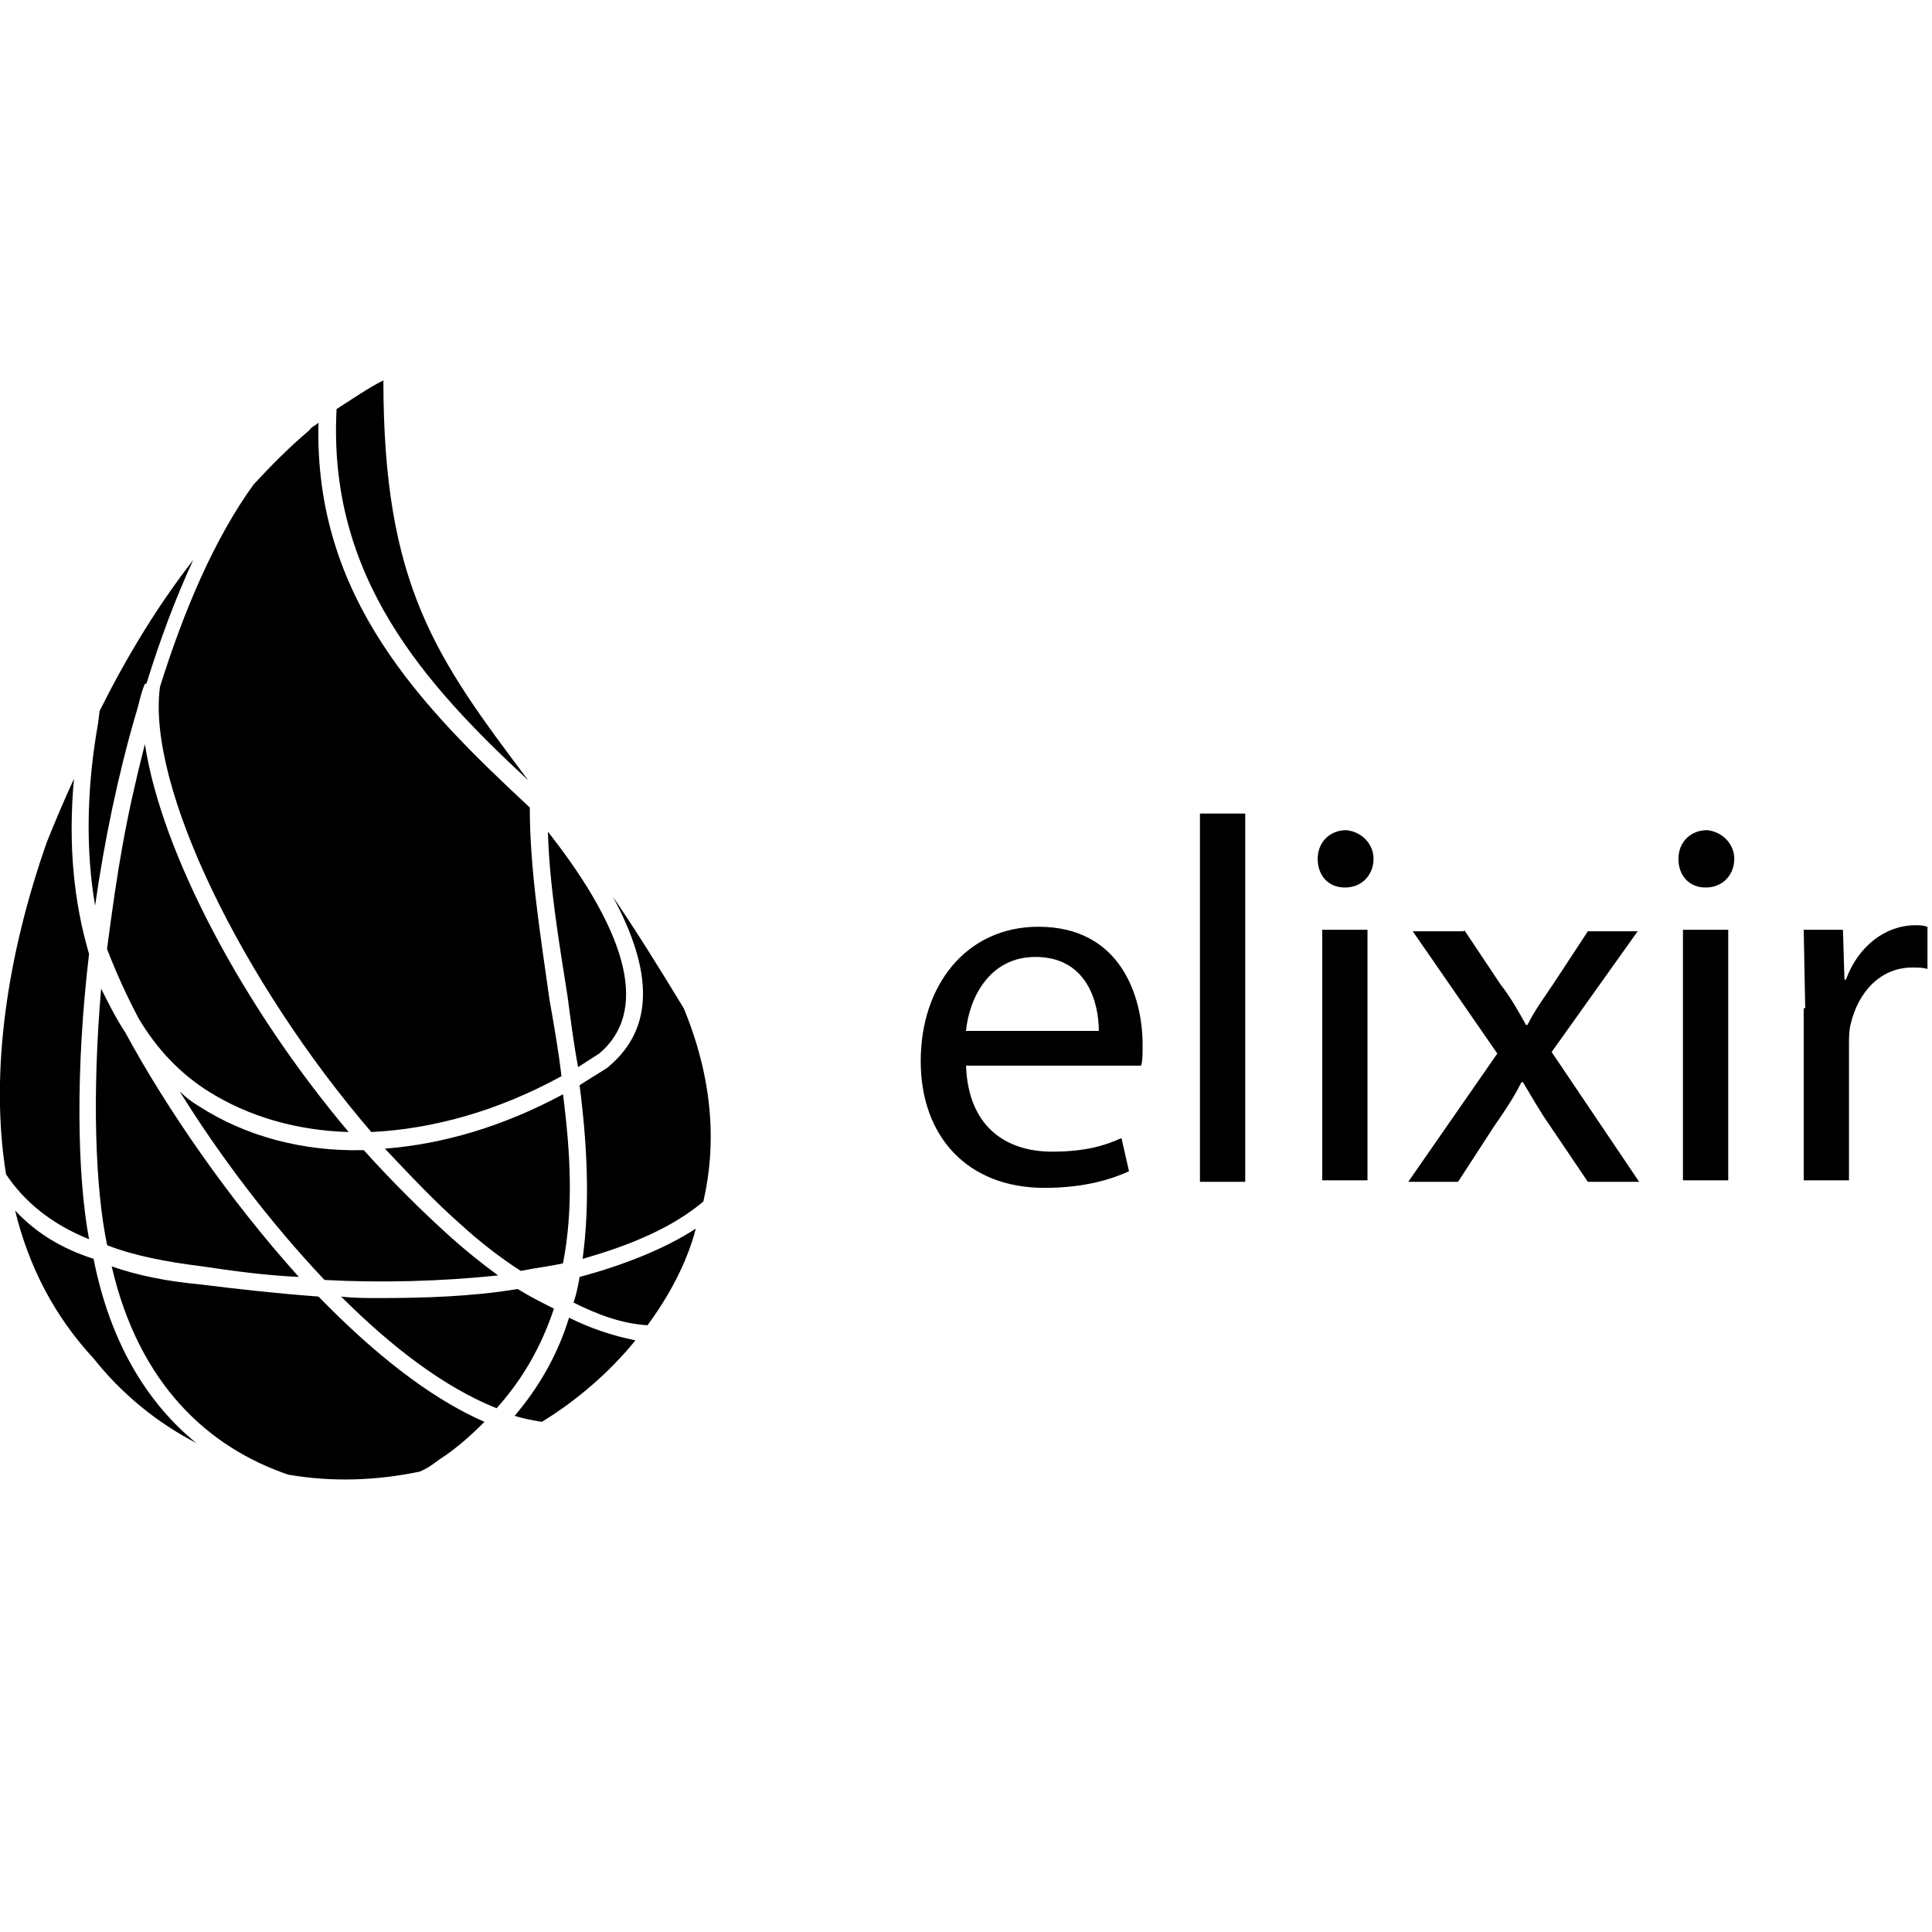
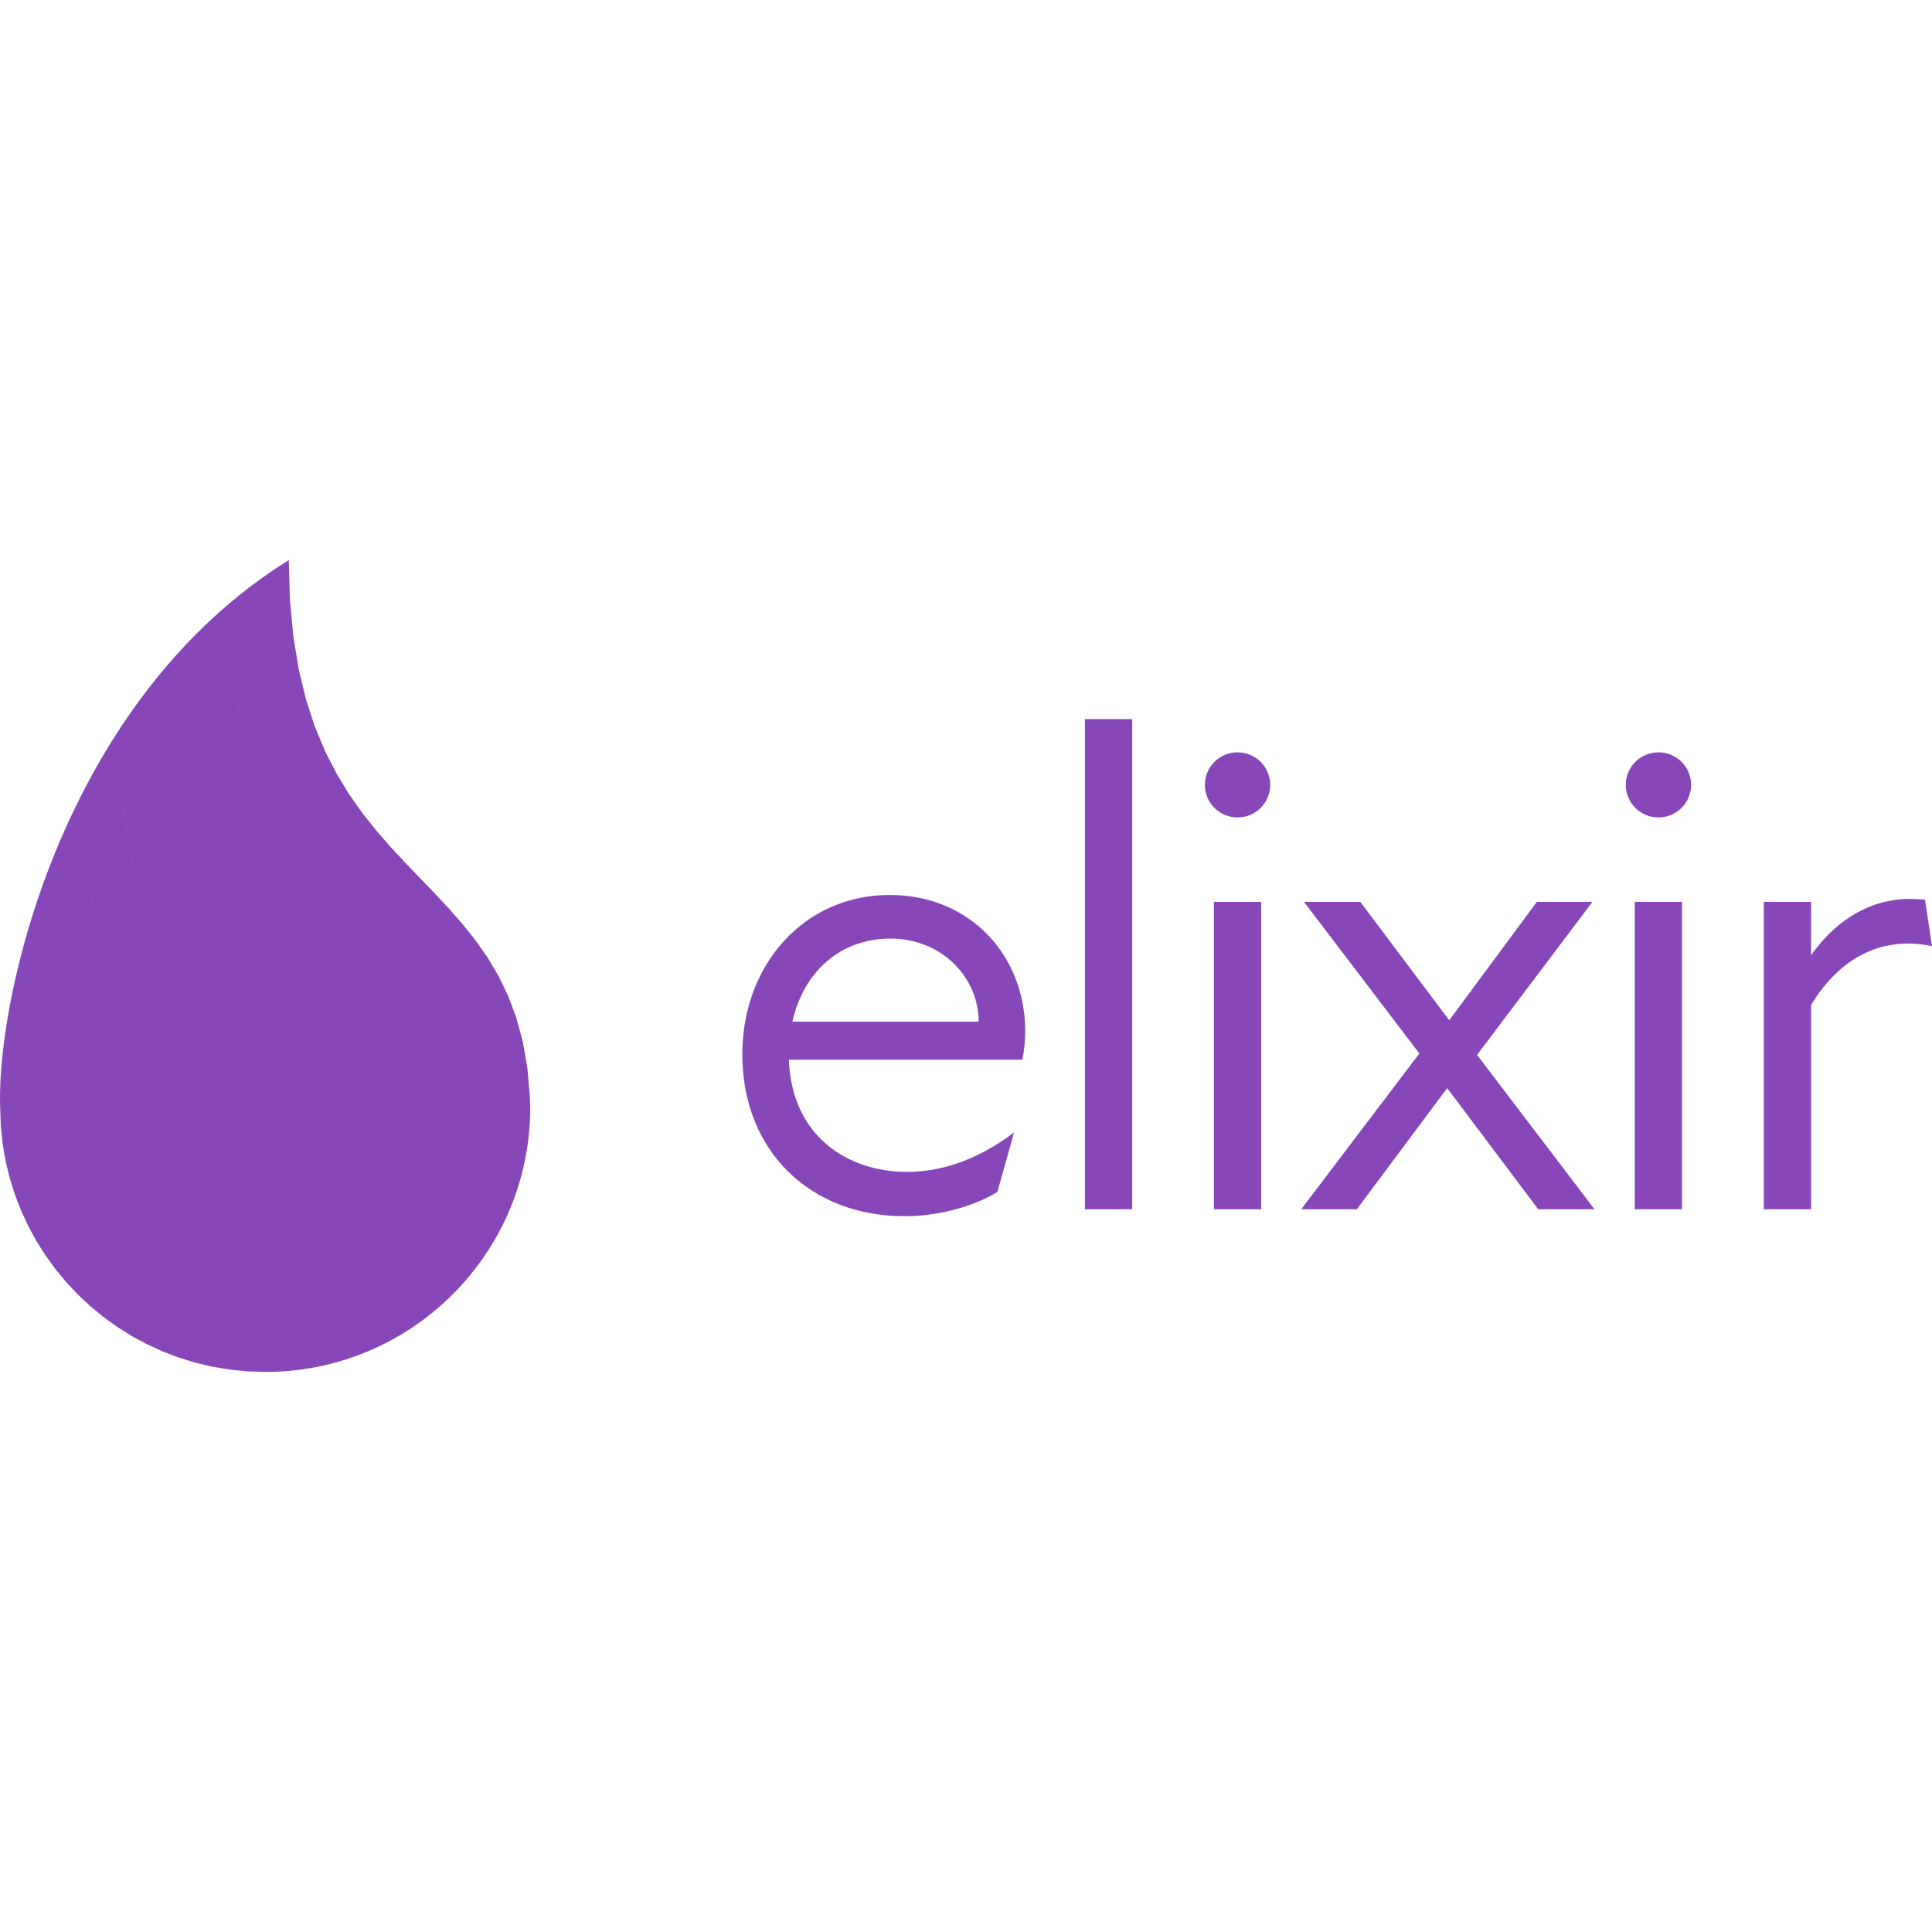
- <svg xmlns="http://www.w3.org/2000/svg" xmlns:xlink="http://www.w3.org/1999/xlink" viewBox="0 0 128 128">
-   <path d="M64 70.5c.1 4.1 2.6 5.8 5.7 5.8 2.2 0 3.5-.4 4.6-.9l.5 2.2c-1.1.5-2.9 1.1-5.6 1.1-5.1 0-8.2-3.4-8.2-8.4s3-8.9 7.8-8.9c5.5 0 6.9 4.7 6.9 7.8 0 .6 0 1.1-.1 1.4H64zm8.8-2.2c0-1.9-.8-4.9-4.2-4.9-3.1 0-4.4 2.8-4.6 4.9zm6.7-14.4h3v24.4h-3z" />
-   <use xlink:href="#di-elixir-a" />
-   <path d="m97 61.6 2.4 3.6c.7.9 1.2 1.8 1.7 2.7h.1c.5-1 1.1-1.8 1.7-2.7l2.3-3.5h3.3l-5.7 8 5.8 8.6h-3.4l-2.5-3.7c-.7-1-1.2-1.9-1.8-2.9h-.1c-.5 1-1.1 1.9-1.8 2.9l-2.4 3.7h-3.3l5.9-8.5-5.6-8.1H97z" />
-   <use xlink:href="#di-elixir-a" x="23.9" />
-   <path d="m119.6 66.8-.1-5.2h2.6l.1 3.3h.1c.8-2.2 2.6-3.6 4.6-3.6.3 0 .5 0 .8.1v2.8c-.3-.1-.6-.1-1-.1-2.1 0-3.6 1.6-4.1 3.8-.1.4-.1.9-.1 1.4v8.9h-3V66.8zm-81.3 3.9 1.4-.9c3.2-2.7 2.1-7.7-3.4-14.7.1 3.5.7 7.1 1.3 10.9.2 1.5.4 3.1.7 4.7M7.4 83.9c1.8 7.8 6.4 12 11.7 13.8 2.9.5 5.8.4 8.7-.2.5-.2.9-.5 1.3-.8 1.1-.7 2.1-1.6 3-2.5-3.7-1.6-7.5-4.7-11-8.3-2.7-.2-5.4-.5-7.8-.8-2.2-.2-4.2-.6-5.9-1.2m-.8-36.8-.1.8c-.8 4.5-.8 8.6-.2 12.1.6-4.2 1.5-8.6 2.7-12.7.2-.6.3-1.3.6-2h.1c.9-2.9 1.9-5.6 3.1-8.2-2.4 3.1-4.4 6.4-6.2 10M6.2 90a21 21 0 0 0 6.8 5.6C9.8 93 7.3 89 6.2 83.4 4 82.7 2.3 81.6 1 80.2c.9 3.7 2.6 7 5.2 9.8m-.3-26.8c-1-3.4-1.4-7.2-1-11.6q-.9 1.95-1.8 4.2C.5 63.2-.7 71 .4 77.8c1.2 1.8 3 3.3 5.5 4.3-.8-4.3-.9-11.3 0-18.9m1.2 19.3q0 .15 0 0c1.8.7 3.9 1.1 6.3 1.4 2 .3 4.2.6 6.4.7-4.6-5.1-8.8-11.2-11.5-16.2-.6-.9-1.1-1.9-1.6-2.9-.6 7-.4 13.2.4 17m29.3-16.3c-.6-4.3-1.3-8.6-1.3-12.7-7.2-6.7-14.3-13.9-14-25.5-.2.2-.5.3-.6.5-1.3 1.1-2.5 2.3-3.7 3.6-2.6 3.6-4.6 8.3-6.2 13.4-.9 6.6 5.5 19.6 14 29.5 4.1-.2 8.4-1.4 12.6-3.7-.2-1.7-.5-3.4-.8-5.1m5.7 22.6a17.6 17.6 0 0 1-4.4-1.5c-.7 2.3-1.9 4.5-3.6 6.5.6.2 1.2.3 1.8.4 2.3-1.4 4.5-3.3 6.2-5.4M22.3 27.1c-.6 11.1 5.8 18.2 12.7 24.6-6.1-8.1-9.6-12.9-9.6-26.5-1 .5-2 1.2-3.1 1.9m12 58.3c-3 .5-6.2.6-9.2.6-.8 0-1.7 0-2.5-.1 3.3 3.3 6.8 6 10.3 7.4 1.8-2 3-4.2 3.8-6.6-.8-.4-1.6-.8-2.4-1.3m-1.3-.9c-1.1-.8-2.2-1.7-3.1-2.5a79 79 0 0 1-5.8-5.8c-4 .1-7.8-.9-10.9-2.9a6.4 6.4 0 0 1-1.3-1c2.6 4.2 6 8.7 9.6 12.5 3.7.2 7.7.1 11.5-.3m5.4.1c-.1.6-.2 1.1-.4 1.7 1.6.8 3.2 1.4 4.9 1.5 1.4-1.9 2.6-4.1 3.2-6.4-2 1.3-4.7 2.4-7.7 3.2M13.8 72.3c2.7 1.7 5.9 2.6 9.3 2.7-7-8.3-12.4-18.5-13.5-25.7-1.3 5.1-1.8 8.2-2.5 13.5v.1a43 43 0 0 0 2.1 4.6c1.2 2 2.7 3.6 4.6 4.8m23.5.2c-3.9 2.1-7.9 3.3-11.8 3.6 1.7 1.8 3.3 3.5 5 5 1.2 1.1 2.6 2.2 4 3.1 1-.2 1.9-.3 2.8-.5.7-3.6.5-7.3 0-11.2m1.3 10.9c3.2-.9 6-2.1 8-3.8.9-3.9.6-8.2-1.3-12.8-1.7-2.8-3.2-5.2-4.7-7.4 2.7 5 2.7 8.7-.2 11.2l-.1.1c-.6.4-1.3.8-1.9 1.2.5 3.9.7 7.8.2 11.5" />
-   <defs>
-     <path id="di-elixir-a" d="M91 56.9c0 1-.7 1.9-1.9 1.9-1.1 0-1.8-.8-1.8-1.9s.8-1.9 1.9-1.9c1 .1 1.8.9 1.8 1.9m-3.4 21.3V61.6h3v16.6z" />
-   </defs>
+ <svg xmlns="http://www.w3.org/2000/svg" viewBox="0 0 128 128">
+   <path fill="#8847b9" d="m14.041 41.001-.533.504-.521.512-.508.521-.497.529-.485.537-.473.544-.461.551-.449.558-.438.563-.427.57-.415.574-.404.579-.394.584-.382.587-.371.591-.361.595-.35.597-.339.6-.329.601-.319.603-.309.604-.466.956-.442.955-.418.954-.394.951-.371.947-.348.94-.325.933-.304.924-.281.912-.261.9-.24.886-.219.871-.2.853-.18.834-.161.813-.142.792-.125.767-.107.743-.089.715-.072.688-.057.656-.04.626-.024.592-.01.557.156.236.284.387.199.25.237.284.278.312.318.338.361.359.402.376.446.39.491.399.535.404.582.406.629.404.677.398.725.388.775.374.826.356.876.334.93.308.982.279 1.037.246-1.037-.246-.982-.279-.93-.308-.876-.334-.826-.356-.775-.374-.725-.388-.677-.398-.629-.404-.582-.406-.535-.404-.491-.399-.446-.39-.402-.376-.361-.359-.318-.338-.278-.312-.237-.284-.199-.25-.284-.387L0 72.67l.006.553.045 1.345.12 1.178.196 1.154.271 1.128.342 1.097.411 1.065.477 1.031.54.993.602.954.659.91.716.866.769.818.819.767.867.714.912.659.955.6.995.54 1.033.476 1.067.41 1.1.341 1.129.27 1.156.196 1.181.12 1.202.04.509-.007.505-.021.502-.036.498-.05.494-.063.489-.077.485-.09.479-.104.475-.116.47-.129.465-.142.458-.154.454-.166.447-.178.441-.19.435-.202.428-.213.421-.224.415-.235.407-.246.4-.257.393-.267.385-.277.582-.451.602-.508.579-.536.554-.56.355-.387.344-.398.492-.615.465-.637.436-.656.338-.558.192-.339.361-.691.169-.353.162-.357.154-.361.146-.365.138-.369.13-.373.122-.377.113-.38.105-.384.096-.388.088-.391.078-.394.07-.397.061-.4.052-.403.043-.406.033-.408.024-.411.015-.414.005-.416-.023-.698-.166-1.92-.305-1.743-.429-1.584-.541-1.446-.641-1.325-.727-1.224-.801-1.142-.862-1.078-.909-1.034-.944-1.008-1.941-2.017-.971-1.046-.954-1.096-.925-1.165-.882-1.254-.826-1.361-.759-1.487-.677-1.633-.582-1.796-.476-1.98-.356-2.181-.223-2.403-.077-2.642-.737.473-.58.392-.572.404-.703.522-.689.541-.136.11-.571.475-.557.484zm3.529 49.894-.084-.061-.101-.077-.135-.108-.167-.14-.195-.17-.221-.202-.243-.233-.262-.265-.278-.297-.291-.329-.3-.361-.307-.393-.31-.425-.112-.163.112.163.31.425.307.393.3.361.291.329.278.297.262.265.243.233.416.372.302.248zm-1.855-51.348-.095.498-.067.454-.067.584-.053.7-.029.807-.002.44.009.462.021.482.034.502.05.52.066.536.083.552.104.565.124.577.146.588.17.598-.412.701-.498.869-.478.857-.383.704-.387.733-.205.409-.204.428-.201.448-.197.465-.193.481-.188.496-.183.51-.175.522-.169.533-.16.543-.152.551-.142.558.142-.558.152-.551.16-.543.169-.533.175-.522.183-.51.188-.496.193-.481.197-.465.201-.448.204-.428.205-.409.387-.733.383-.704.478-.857.497-.869.413-.701-.17-.598-.147-.588-.124-.577-.103-.565-.083-.552-.066-.536-.05-.52-.034-.502-.021-.482-.009-.462.002-.44.029-.807.053-.7.066-.584.068-.454.056-.315.021-.101.013-.061zM11.75 58.784l-.121.569-.109.571-.096.573.096-.573.109-.571zl.132-.564zm-.409 2.287-.069.572zl.083-.574zm-.123 1.143-.038.567-.022.562-.005.556.005-.556.022-.562zl.054-.571zm1.647 17.896.053.009-.157-.027zm.845.128.091.011-.133-.017zm.783.093.208.02.062.006zm.439.042.195.016-.024-.023.024.023-.142-.012zm.195.016.815.749.815.691.811.638.805.585.795.534.782.487.767.441.748.397.726.356.701.317.674.281.642.245.609.213.571.183.532.155.488.129.443.106.734.15.514.082.297.035-.297-.035-.514-.082-.734-.15-.443-.106-.488-.129-.532-.155-.571-.183-.609-.213-.642-.245-.674-.281-.701-.317-.726-.356-.748-.397-.767-.441-.782-.487-.795-.534-.805-.585-.811-.638-.815-.691zm1.637.087h-.009l-.026-.001zm.005 0 .53.009.374.001zm-.694-7.325-.286-.354-.15-.192-.149-.194-.003-.003zm-1.354-1.804-.247-.365-.14-.215-.14-.217-.138-.22-.137-.222-.135-.225-.135-.228-.133-.231-.131-.233-.13-.236-.129-.238-.075-.142.334.616.399.692.41.667zm-2.495-4.285-.119-.214-.041-.074zm-.217-.393-.125-.23-.072-.137-.072-.138-.071-.139-.07-.14-.069-.143-.068-.145-.067-.147-.067-.15-.066-.154-.065-.158.131.312.202.442.21.422zm-1.14-2.516-.305-.826-.283-.813-.262-.799-.242-.783-.222-.763-.204-.742-.185-.719-.168-.693-.151-.665-.136-.634-.121-.602-.107-.567-.093-.529-.081-.49-.069-.448-.058-.404-.048-.358.175 1.21.174 1.019.107.567.257 1.236.151.665.168.693.185.719.204.742.222.763.242.783.262.799.283.813zl.328.835zM8.134 53.318l-.067-.566-.022-.205-.014-.149-.008-.091-.001-.008.045.453zm-2.858-.41-.124.812-.068.604-.062.754-.048.954.048-.954.062-.754.034-.321.034-.283.032-.244.055-.361.02-.116.013-.07zm.377 10.737.296 1.347.12.494.131.498.146.507.108.347.181.539.134.374-.134-.374-.181-.539-.108-.347-.146-.507-.131-.498-.12-.494-.186-.832zl.001-.019zm.033-.592-.012.177-.01.179.01-.179zm.052-.632.035-.355.043-.395.053-.432.062-.467.073-.502.084-.534.097-.564.11-.593.124-.618.139-.644.155-.667.172-.687.188-.706.208-.724.226-.739.246-.753.118-.337-.118.337-.246.753-.226.739-.208.724-.188.706-.172.687-.155.667-.139.644-.124.618-.11.593-.181 1.098-.073.502-.115.899zl-.042.5zm2.374-10.397-.031.084-.034.093.034-.093zm.062-.168-.013.036.034-.092zm.16-.419-.01.025.016-.041zm.092-.236.005-.014zm.105-.263-.026.064.054-.134zm.182-.444-.046.112-.014.034.014-.034zm.092-.218-.035.082-.009.022.009-.022zM6.769 67.751l.064.149.078.179-.082-.177zm.366.826.324.69.222.457-.222-.457-.119-.249zl-.086-.189-.075-.166-.032-.072zm4.468 7.741.65.87.567.714.59.697.565.625-.323-.352-.121-.136-.121-.137-.12-.138-.354-.418-.116-.141-.23-.284-.337-.43-.329-.434zl-.105-.146-.104-.146-.094-.135zm2.454 10.569-.093-.162.172.288zm-2.155-6.025-.017-.098-.027-.157-.039-.236-.037-.237-.013-.079-.023-.157zm4.497-7.323.44.055.389.039-.391-.039-.243-.03-.098-.012-.048-.007zm1.073.115-.008-.001zm.008 0 .725.04.629.009-.63-.009-.634-.033-.049-.004zm11.731-7.895.045.393.02.395-.02-.395zm-.067-.388-.084-.382-.1-.373-.112-.362.112.362.1.373zl.067.388zm-1.589-3.834.003.004zm1.474 1.469.662.717.614.704.568.689.523.67.481.652.439.629.401.607.362.581-.362-.581-.401-.607-.439-.629-.481-.652-.523-.67-.568-.689-.614-.704zl-.712-.73-.606-.588.606.588zm4.376 5.803.291.525zl-.326-.554zm.55 1.019.112.228-.371-.722zM16.78 50.017l.174.406.186.408.2.41.213.409.228.41.243.41.257.409.273.408.289.407.306.404.322.403.339.4.357.396.375.394-.375-.394-.357-.396-.339-.4-.322-.403-.306-.405-.289-.406-.273-.408-.257-.409-.243-.41-.228-.41-.213-.41-.2-.409-.186-.408zl-.16-.404-.149-.403-.137-.4-.125-.397.125.397.137.4.149.403zm7.23 8.539.199.15.196.15.193.15.151.118zl-.747-.551zm.969.75.187.15.15.122-.15-.122zm1.93 19.545.817-.338.769-.356.722-.37-.722.37-.769.356zl-.865.316-.915.29-.483.131.483-.131.915-.29zm2.984-1.446.63-.389.586-.393.542-.393.499-.39.457-.384.416-.373.375-.36.335-.342.297-.321.259-.297.407-.506.265-.365.141-.216-.141.216-.265.365-.407.506-.259.297-.297.321-.335.342-.375.36-.416.373-.457.384-.499.39-.542.393-.586.393zl-.676.382zm86.963 2.712V59.752h3.131v3.532c1.934-2.706 4.559-4.037 7.552-3.67l.46 3.073c-3.223-.688-6.078.688-8.012 3.899v13.531zm-8.546 0V59.752h3.131v20.365zM107.711 52c0-1.192.967-2.156 2.165-2.156s2.164.964 2.164 2.156a2.157 2.157 0 0 1-2.164 2.156A2.16 2.16 0 0 1 107.711 52m-5.8 28.117-6.032-8.027-5.987 8.027h-3.684l7.829-10.32-7.645-10.045h3.73l5.895 7.843 5.802-7.843h3.684l-7.644 10.137 7.782 10.228zm-21.486 0V59.752h3.132v20.365zM79.827 52c0-1.192.967-2.156 2.164-2.156s2.164.964 2.164 2.156a2.157 2.157 0 0 1-2.164 2.156A2.157 2.157 0 0 1 79.827 52m-7.948 28.117V47.643h3.132v32.474zm-11.97.459c-6.171 0-10.729-4.266-10.729-10.733 0-5.917 4.098-10.55 9.762-10.55 5.434 0 8.979 4.128 8.979 8.99 0 .642-.046 1.193-.184 1.927H52.265c.184 5.045 3.868 7.43 7.828 7.43 2.809 0 5.204-1.192 7.092-2.614l-1.106 3.944c-1.427.872-3.684 1.606-6.17 1.606m-7.414-12.889h12.341c0-2.936-2.441-5.504-5.848-5.504-3.362 0-5.756 2.247-6.493 5.504" />
</svg>
